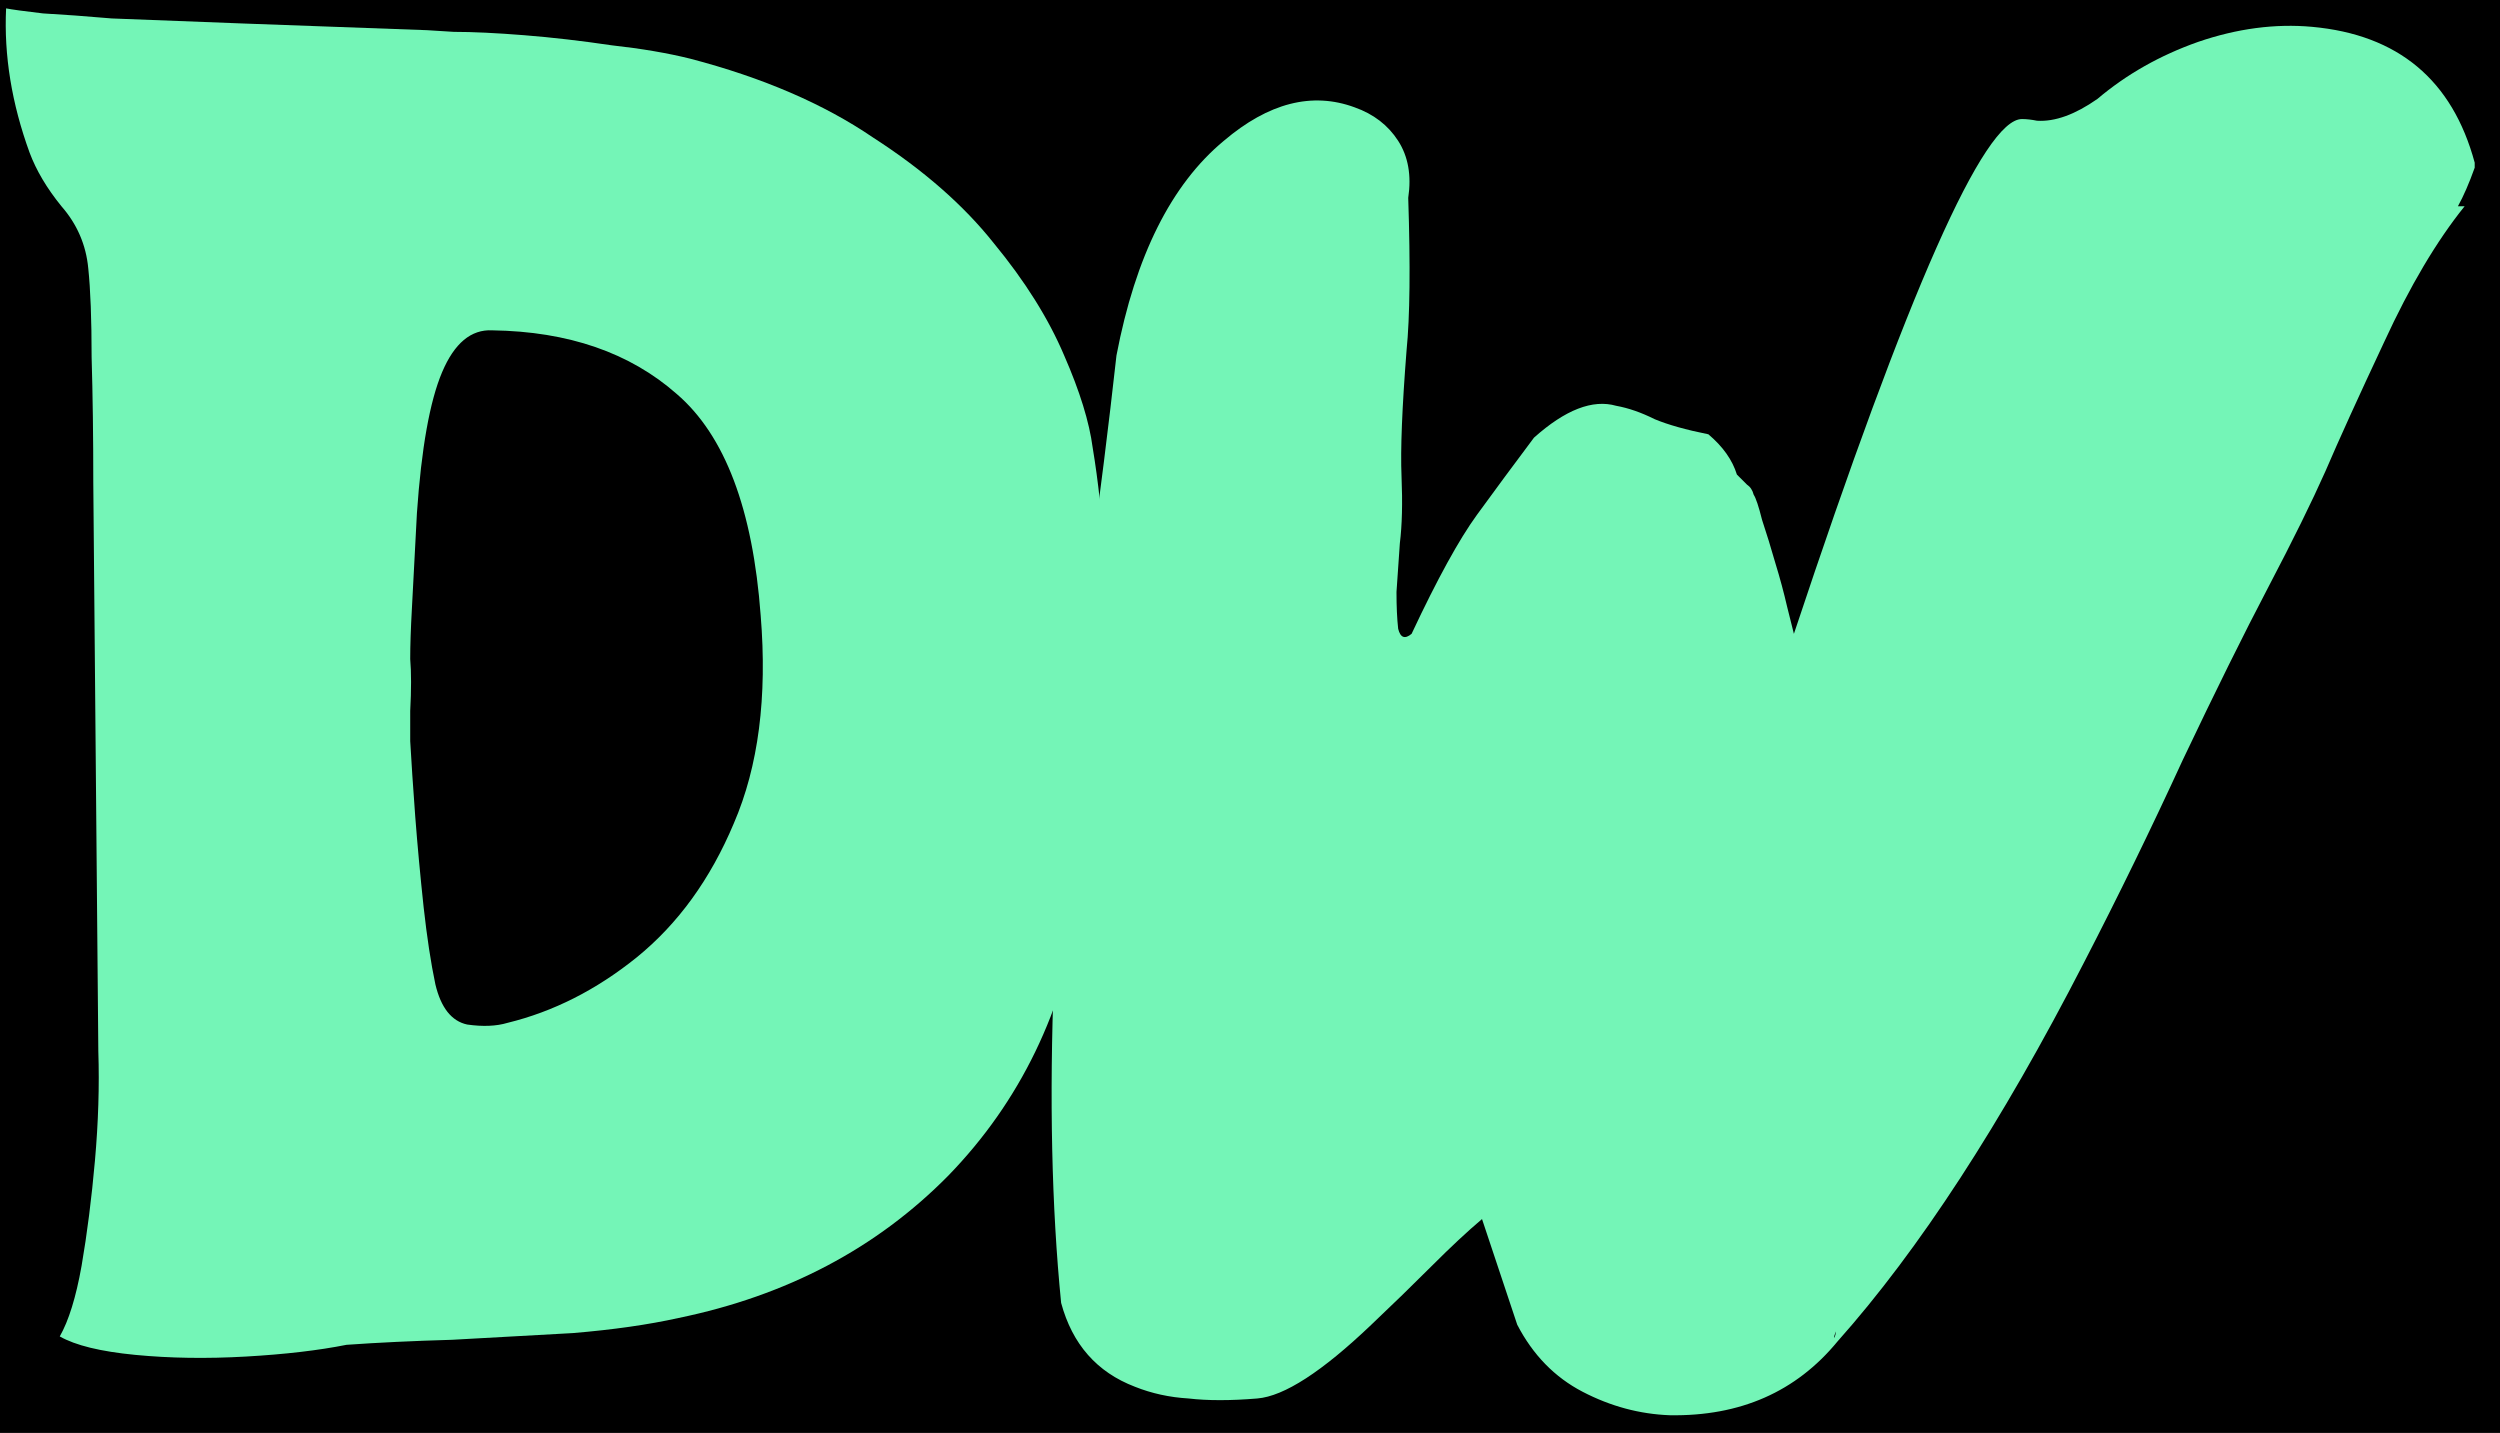
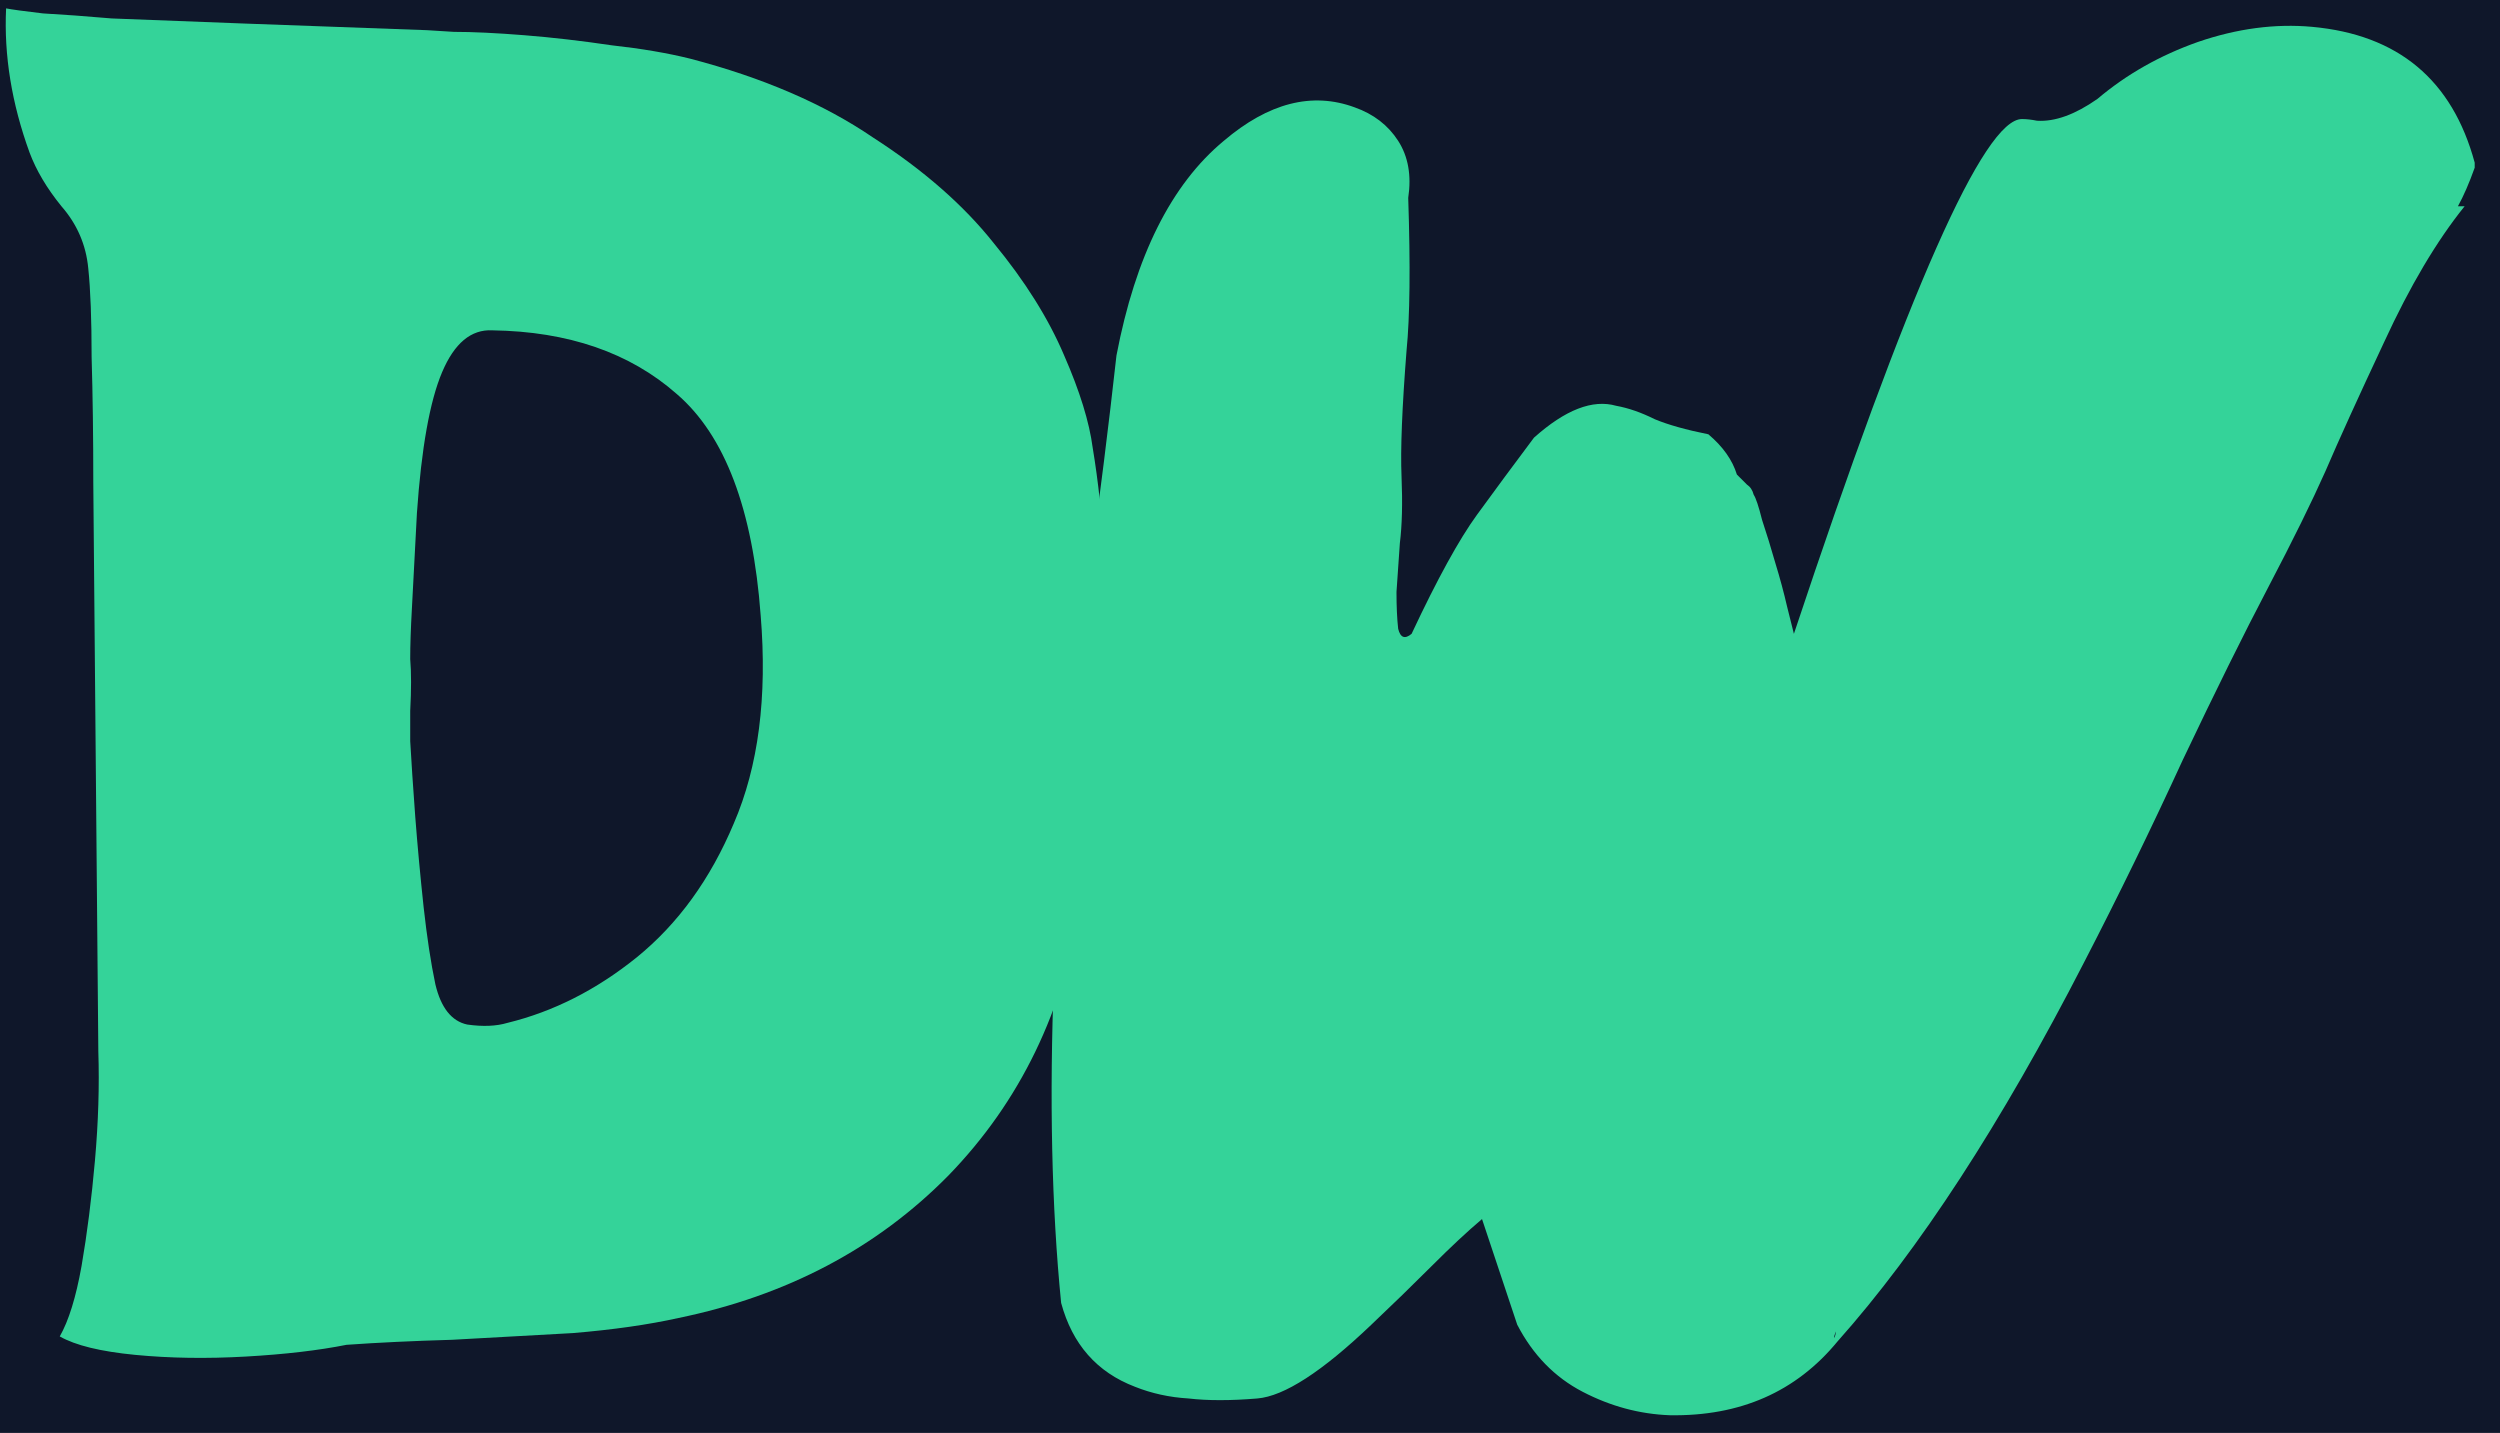
<svg xmlns="http://www.w3.org/2000/svg" width="82" height="47" viewBox="0 0 82 47" fill="none">
-   <rect width="82" height="47" fill="black" />
-   <path d="M35.84 14.685C36.023 15.785 36.152 16.977 36.225 18.26C36.335 19.543 36.335 21.102 36.225 22.935C36.115 24.732 35.858 26.95 35.455 29.59C34.905 33.147 33.457 36.135 31.11 38.555C28.763 40.938 25.812 42.497 22.255 43.23C21.265 43.45 20.11 43.615 18.79 43.725C17.47 43.798 16.15 43.872 14.83 43.945C13.547 43.982 12.392 44.037 11.365 44.11C10.448 44.293 9.348 44.422 8.065 44.495C6.782 44.568 5.572 44.55 4.435 44.44C3.298 44.33 2.473 44.128 1.96 43.835C2.253 43.322 2.492 42.552 2.675 41.525C2.858 40.462 3.005 39.307 3.115 38.06C3.225 36.813 3.262 35.622 3.225 34.485L3.06 15.84C3.06 14.337 3.042 12.962 3.005 11.715C3.005 10.468 2.968 9.497 2.895 8.8C2.822 8.03 2.528 7.352 2.015 6.765C1.538 6.178 1.19 5.592 0.97 5.005C0.383 3.392 0.127 1.815 0.2 0.275C0.383 0.312 0.787 0.367 1.41 0.44C2.07 0.477 2.822 0.532 3.665 0.605C4.582 0.642 6.012 0.697 7.955 0.77C9.935 0.843 11.952 0.917 14.005 0.99C14.005 0.99 14.298 1.008 14.885 1.045C15.508 1.045 16.278 1.082 17.195 1.155C18.112 1.228 19.065 1.338 20.055 1.485C21.045 1.595 21.907 1.742 22.64 1.925C25.023 2.548 27.022 3.41 28.635 4.51C30.285 5.573 31.605 6.728 32.595 7.975C33.622 9.222 34.392 10.45 34.905 11.66C35.418 12.833 35.73 13.842 35.84 14.685ZM16.645 33.55C18.148 33.183 19.56 32.468 20.88 31.405C22.237 30.305 23.3 28.838 24.07 27.005C24.877 25.135 25.17 22.862 24.95 20.185C24.693 16.702 23.777 14.282 22.2 12.925C20.66 11.568 18.643 10.872 16.15 10.835C15.453 10.798 14.903 11.257 14.5 12.21C14.097 13.163 13.822 14.703 13.675 16.83C13.602 18.223 13.547 19.268 13.51 19.965C13.473 20.625 13.455 21.175 13.455 21.615C13.492 22.055 13.492 22.623 13.455 23.32C13.455 23.32 13.455 23.65 13.455 24.31C13.492 24.97 13.547 25.795 13.62 26.785C13.693 27.738 13.785 28.728 13.895 29.755C14.005 30.745 14.133 31.588 14.28 32.285C14.463 33.055 14.812 33.495 15.325 33.605C15.838 33.678 16.278 33.66 16.645 33.55Z" fill="#74F5B7" />
-   <path d="M58.84 20.79C62.58 9.533 65.073 3.905 66.32 3.905C66.467 3.905 66.632 3.923 66.815 3.96C67.402 3.997 68.062 3.758 68.795 3.245C69.748 2.438 70.848 1.815 72.095 1.375C73.378 0.935 74.625 0.77 75.835 0.88C78.658 1.137 80.437 2.622 81.17 5.335V5.5C80.987 6.013 80.803 6.435 80.62 6.765H80.84C79.923 7.902 79.043 9.387 78.2 11.22C77.357 13.017 76.715 14.428 76.275 15.455C75.835 16.445 75.212 17.71 74.405 19.25C73.598 20.79 72.663 22.678 71.6 24.915C70.573 27.152 69.492 29.37 68.355 31.57C65.642 36.85 62.947 40.993 60.27 44C58.913 45.65 57.08 46.457 54.77 46.42C53.78 46.383 52.827 46.127 51.91 45.65C50.993 45.173 50.278 44.44 49.765 43.45L48.61 39.985C48.133 40.388 47.583 40.902 46.96 41.525C46.337 42.148 45.677 42.79 44.98 43.45C43.367 44.99 42.12 45.797 41.24 45.87C40.36 45.943 39.608 45.943 38.985 45.87C38.362 45.833 37.775 45.705 37.225 45.485C35.978 45.008 35.172 44.092 34.805 42.735C34.182 36.465 34.493 28.453 35.74 18.7C36.07 16.317 36.363 13.97 36.62 11.66C37.243 8.397 38.417 6.05 40.14 4.62C41.607 3.373 43.037 3.007 44.43 3.52C45.053 3.74 45.53 4.107 45.86 4.62C46.19 5.133 46.3 5.757 46.19 6.49C46.263 8.727 46.245 10.395 46.135 11.495C45.988 13.365 45.933 14.74 45.97 15.62C46.007 16.5 45.988 17.233 45.915 17.82C45.878 18.37 45.842 18.902 45.805 19.415C45.805 19.892 45.823 20.295 45.86 20.625C45.933 20.918 46.08 20.973 46.3 20.79C47.143 18.993 47.858 17.692 48.445 16.885C49.032 16.078 49.655 15.235 50.315 14.355C51.342 13.438 52.24 13.09 53.01 13.31C53.413 13.383 53.835 13.53 54.275 13.75C54.715 13.933 55.302 14.098 56.035 14.245C56.512 14.648 56.823 15.088 56.97 15.565C57.08 15.675 57.19 15.785 57.3 15.895C57.41 15.968 57.483 16.078 57.52 16.225C57.593 16.335 57.685 16.61 57.795 17.05C57.942 17.49 58.088 17.967 58.235 18.48C58.382 18.957 58.51 19.433 58.62 19.91C58.73 20.35 58.803 20.643 58.84 20.79ZM60.16 43.835C60.16 43.908 60.16 43.927 60.16 43.89C60.197 43.817 60.215 43.743 60.215 43.67L60.16 43.835Z" fill="#74F5B7" />
+   <rect width="82" height="47" fill="#0F172A" />
+   <path d="M35.84 14.685C36.023 15.785 36.152 16.977 36.225 18.26C36.335 19.543 36.335 21.102 36.225 22.935C36.115 24.732 35.858 26.95 35.455 29.59C34.905 33.147 33.457 36.135 31.11 38.555C28.763 40.938 25.812 42.497 22.255 43.23C21.265 43.45 20.11 43.615 18.79 43.725C17.47 43.798 16.15 43.872 14.83 43.945C13.547 43.982 12.392 44.037 11.365 44.11C10.448 44.293 9.348 44.422 8.065 44.495C6.782 44.568 5.572 44.55 4.435 44.44C3.298 44.33 2.473 44.128 1.96 43.835C2.253 43.322 2.492 42.552 2.675 41.525C2.858 40.462 3.005 39.307 3.115 38.06C3.225 36.813 3.262 35.622 3.225 34.485L3.06 15.84C3.06 14.337 3.042 12.962 3.005 11.715C3.005 10.468 2.968 9.497 2.895 8.8C2.822 8.03 2.528 7.352 2.015 6.765C1.538 6.178 1.19 5.592 0.97 5.005C0.383 3.392 0.127 1.815 0.2 0.275C0.383 0.312 0.787 0.367 1.41 0.44C2.07 0.477 2.822 0.532 3.665 0.605C4.582 0.642 6.012 0.697 7.955 0.77C9.935 0.843 11.952 0.917 14.005 0.99C14.005 0.99 14.298 1.008 14.885 1.045C15.508 1.045 16.278 1.082 17.195 1.155C18.112 1.228 19.065 1.338 20.055 1.485C21.045 1.595 21.907 1.742 22.64 1.925C25.023 2.548 27.022 3.41 28.635 4.51C30.285 5.573 31.605 6.728 32.595 7.975C33.622 9.222 34.392 10.45 34.905 11.66C35.418 12.833 35.73 13.842 35.84 14.685ZM16.645 33.55C18.148 33.183 19.56 32.468 20.88 31.405C22.237 30.305 23.3 28.838 24.07 27.005C24.877 25.135 25.17 22.862 24.95 20.185C24.693 16.702 23.777 14.282 22.2 12.925C20.66 11.568 18.643 10.872 16.15 10.835C15.453 10.798 14.903 11.257 14.5 12.21C14.097 13.163 13.822 14.703 13.675 16.83C13.602 18.223 13.547 19.268 13.51 19.965C13.473 20.625 13.455 21.175 13.455 21.615C13.492 22.055 13.492 22.623 13.455 23.32C13.455 23.32 13.455 23.65 13.455 24.31C13.492 24.97 13.547 25.795 13.62 26.785C13.693 27.738 13.785 28.728 13.895 29.755C14.005 30.745 14.133 31.588 14.28 32.285C14.463 33.055 14.812 33.495 15.325 33.605C15.838 33.678 16.278 33.66 16.645 33.55Z" fill="#34D399" />
+   <path d="M58.84 20.79C62.58 9.533 65.073 3.905 66.32 3.905C66.467 3.905 66.632 3.923 66.815 3.96C67.402 3.997 68.062 3.758 68.795 3.245C69.748 2.438 70.848 1.815 72.095 1.375C73.378 0.935 74.625 0.77 75.835 0.88C78.658 1.137 80.437 2.622 81.17 5.335V5.5C80.987 6.013 80.803 6.435 80.62 6.765H80.84C79.923 7.902 79.043 9.387 78.2 11.22C77.357 13.017 76.715 14.428 76.275 15.455C75.835 16.445 75.212 17.71 74.405 19.25C73.598 20.79 72.663 22.678 71.6 24.915C70.573 27.152 69.492 29.37 68.355 31.57C65.642 36.85 62.947 40.993 60.27 44C58.913 45.65 57.08 46.457 54.77 46.42C53.78 46.383 52.827 46.127 51.91 45.65C50.993 45.173 50.278 44.44 49.765 43.45L48.61 39.985C48.133 40.388 47.583 40.902 46.96 41.525C46.337 42.148 45.677 42.79 44.98 43.45C43.367 44.99 42.12 45.797 41.24 45.87C40.36 45.943 39.608 45.943 38.985 45.87C38.362 45.833 37.775 45.705 37.225 45.485C35.978 45.008 35.172 44.092 34.805 42.735C34.182 36.465 34.493 28.453 35.74 18.7C36.07 16.317 36.363 13.97 36.62 11.66C37.243 8.397 38.417 6.05 40.14 4.62C41.607 3.373 43.037 3.007 44.43 3.52C45.053 3.74 45.53 4.107 45.86 4.62C46.19 5.133 46.3 5.757 46.19 6.49C46.263 8.727 46.245 10.395 46.135 11.495C45.988 13.365 45.933 14.74 45.97 15.62C46.007 16.5 45.988 17.233 45.915 17.82C45.878 18.37 45.842 18.902 45.805 19.415C45.805 19.892 45.823 20.295 45.86 20.625C45.933 20.918 46.08 20.973 46.3 20.79C47.143 18.993 47.858 17.692 48.445 16.885C49.032 16.078 49.655 15.235 50.315 14.355C51.342 13.438 52.24 13.09 53.01 13.31C53.413 13.383 53.835 13.53 54.275 13.75C54.715 13.933 55.302 14.098 56.035 14.245C56.512 14.648 56.823 15.088 56.97 15.565C57.08 15.675 57.19 15.785 57.3 15.895C57.41 15.968 57.483 16.078 57.52 16.225C57.593 16.335 57.685 16.61 57.795 17.05C57.942 17.49 58.088 17.967 58.235 18.48C58.382 18.957 58.51 19.433 58.62 19.91C58.73 20.35 58.803 20.643 58.84 20.79ZM60.16 43.835C60.16 43.908 60.16 43.927 60.16 43.89C60.197 43.817 60.215 43.743 60.215 43.67L60.16 43.835Z" fill="#34D399" />
</svg>
